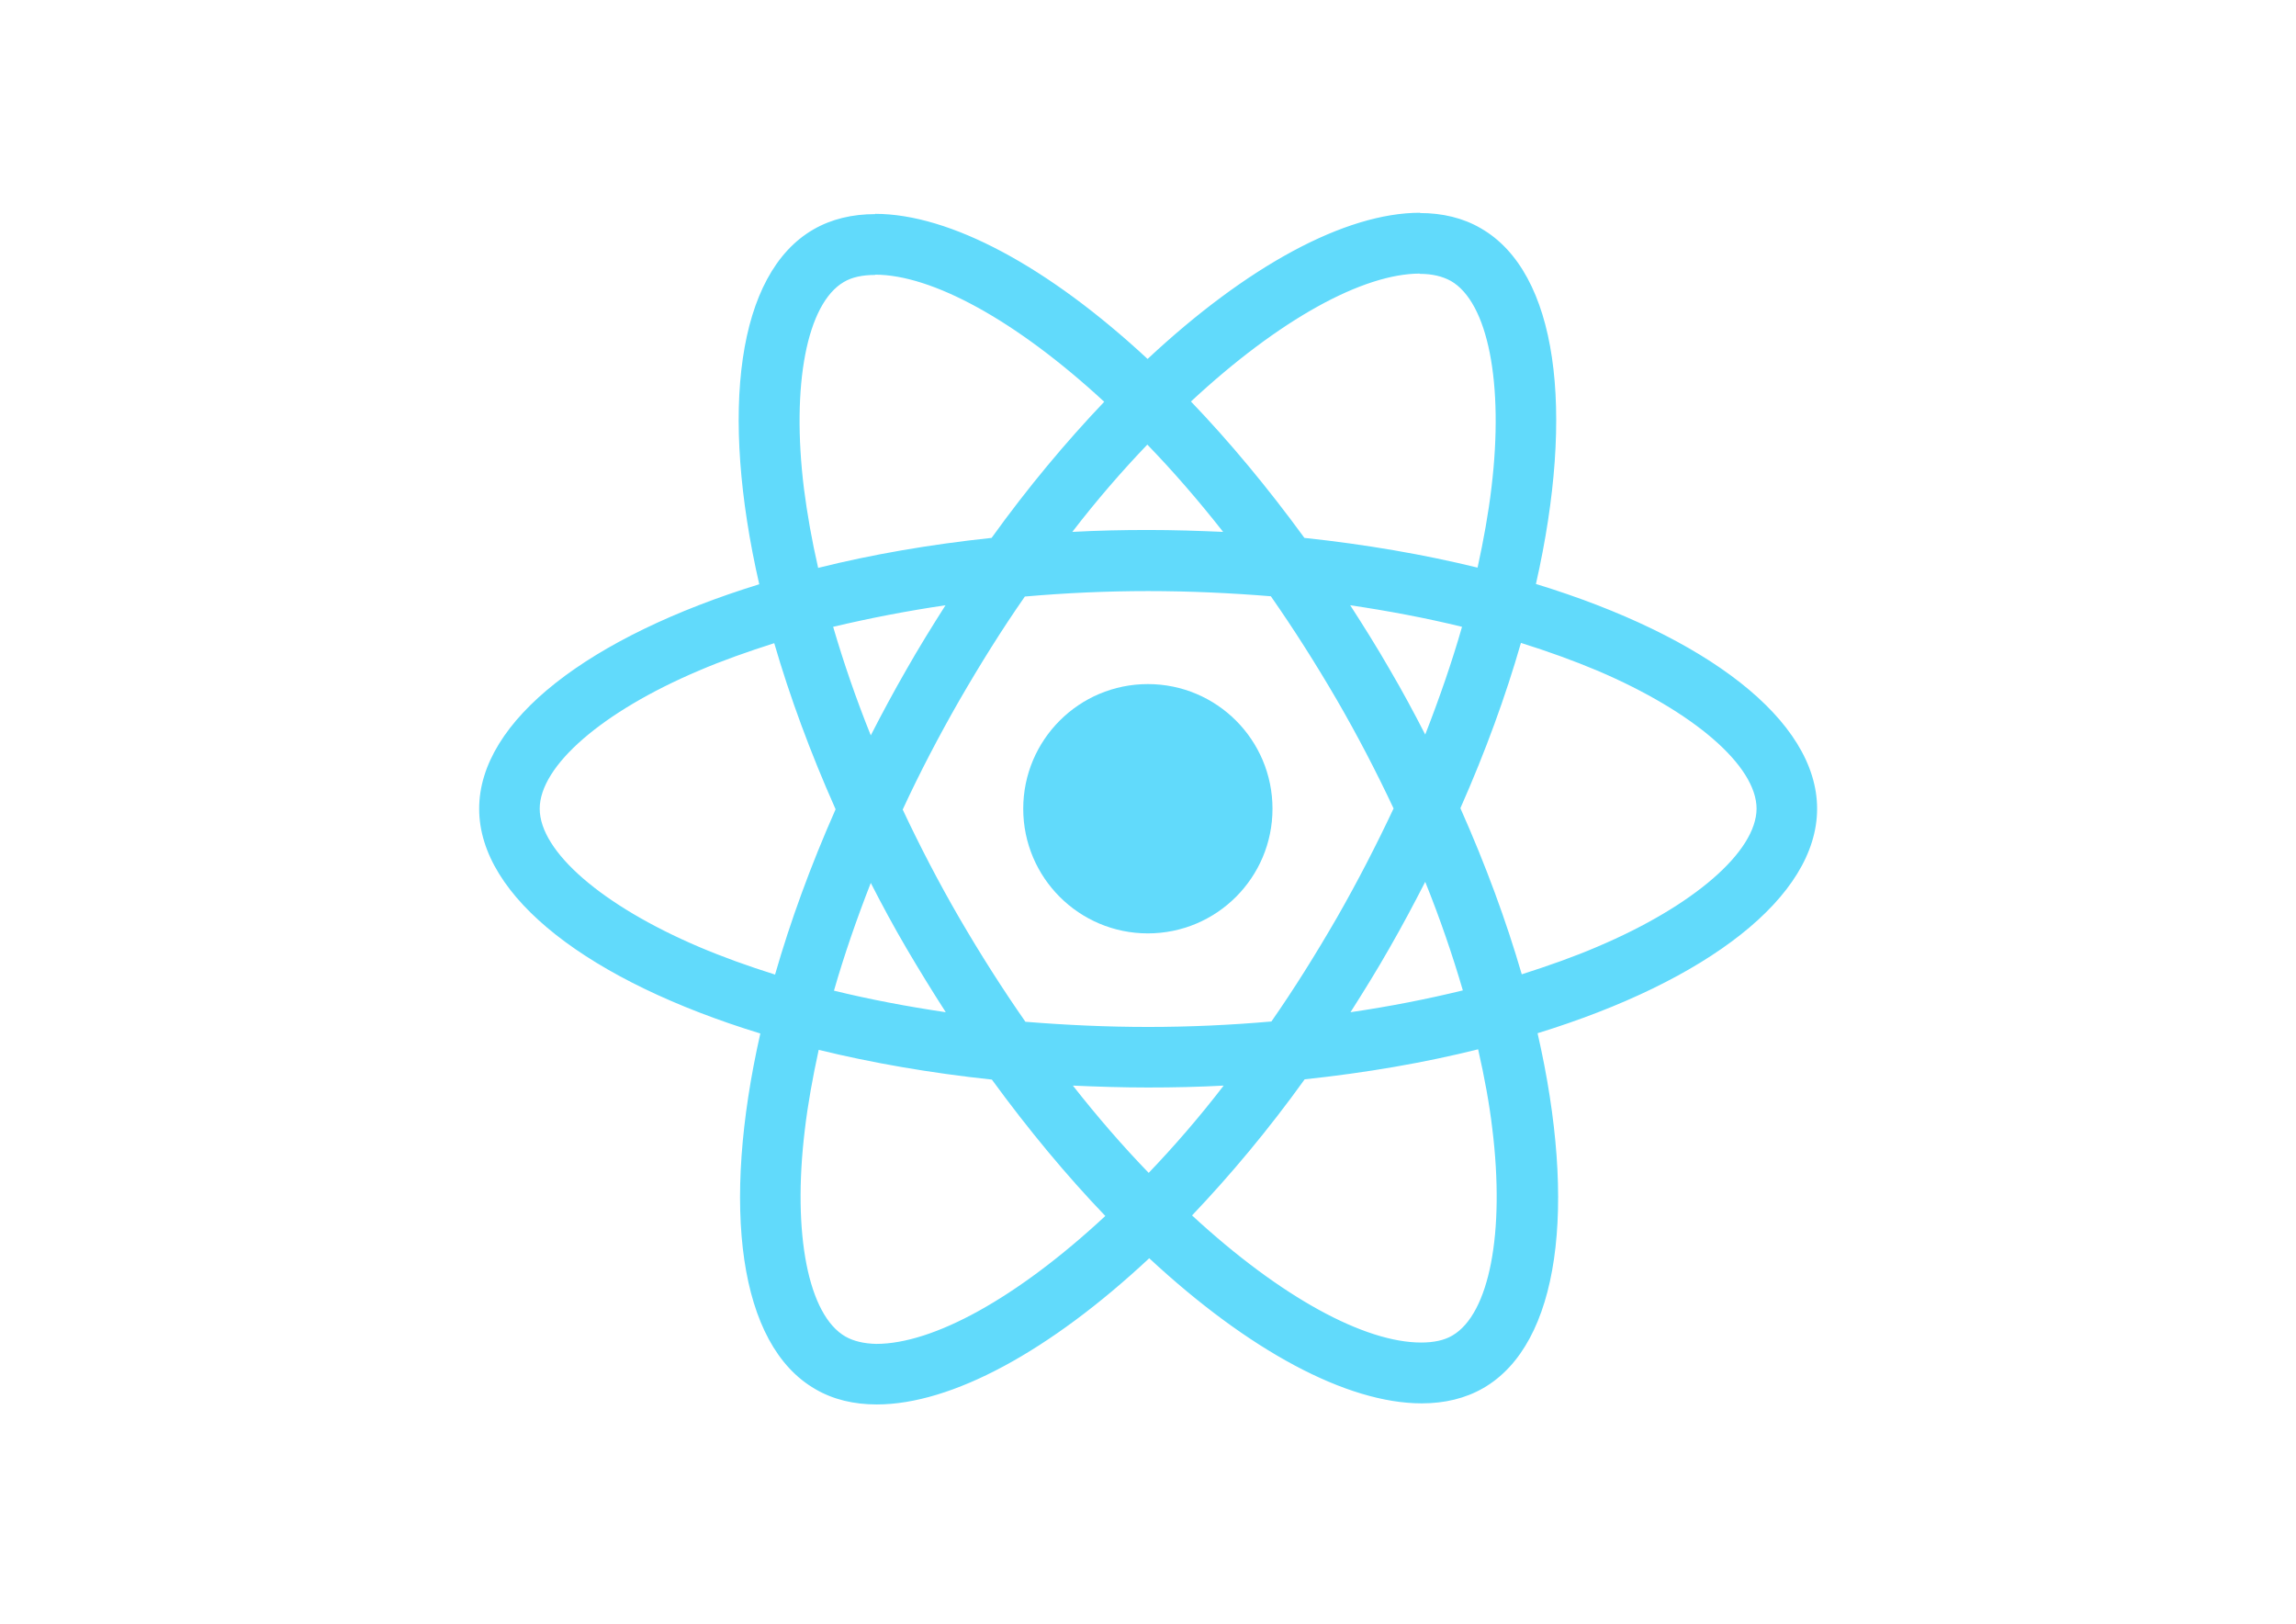
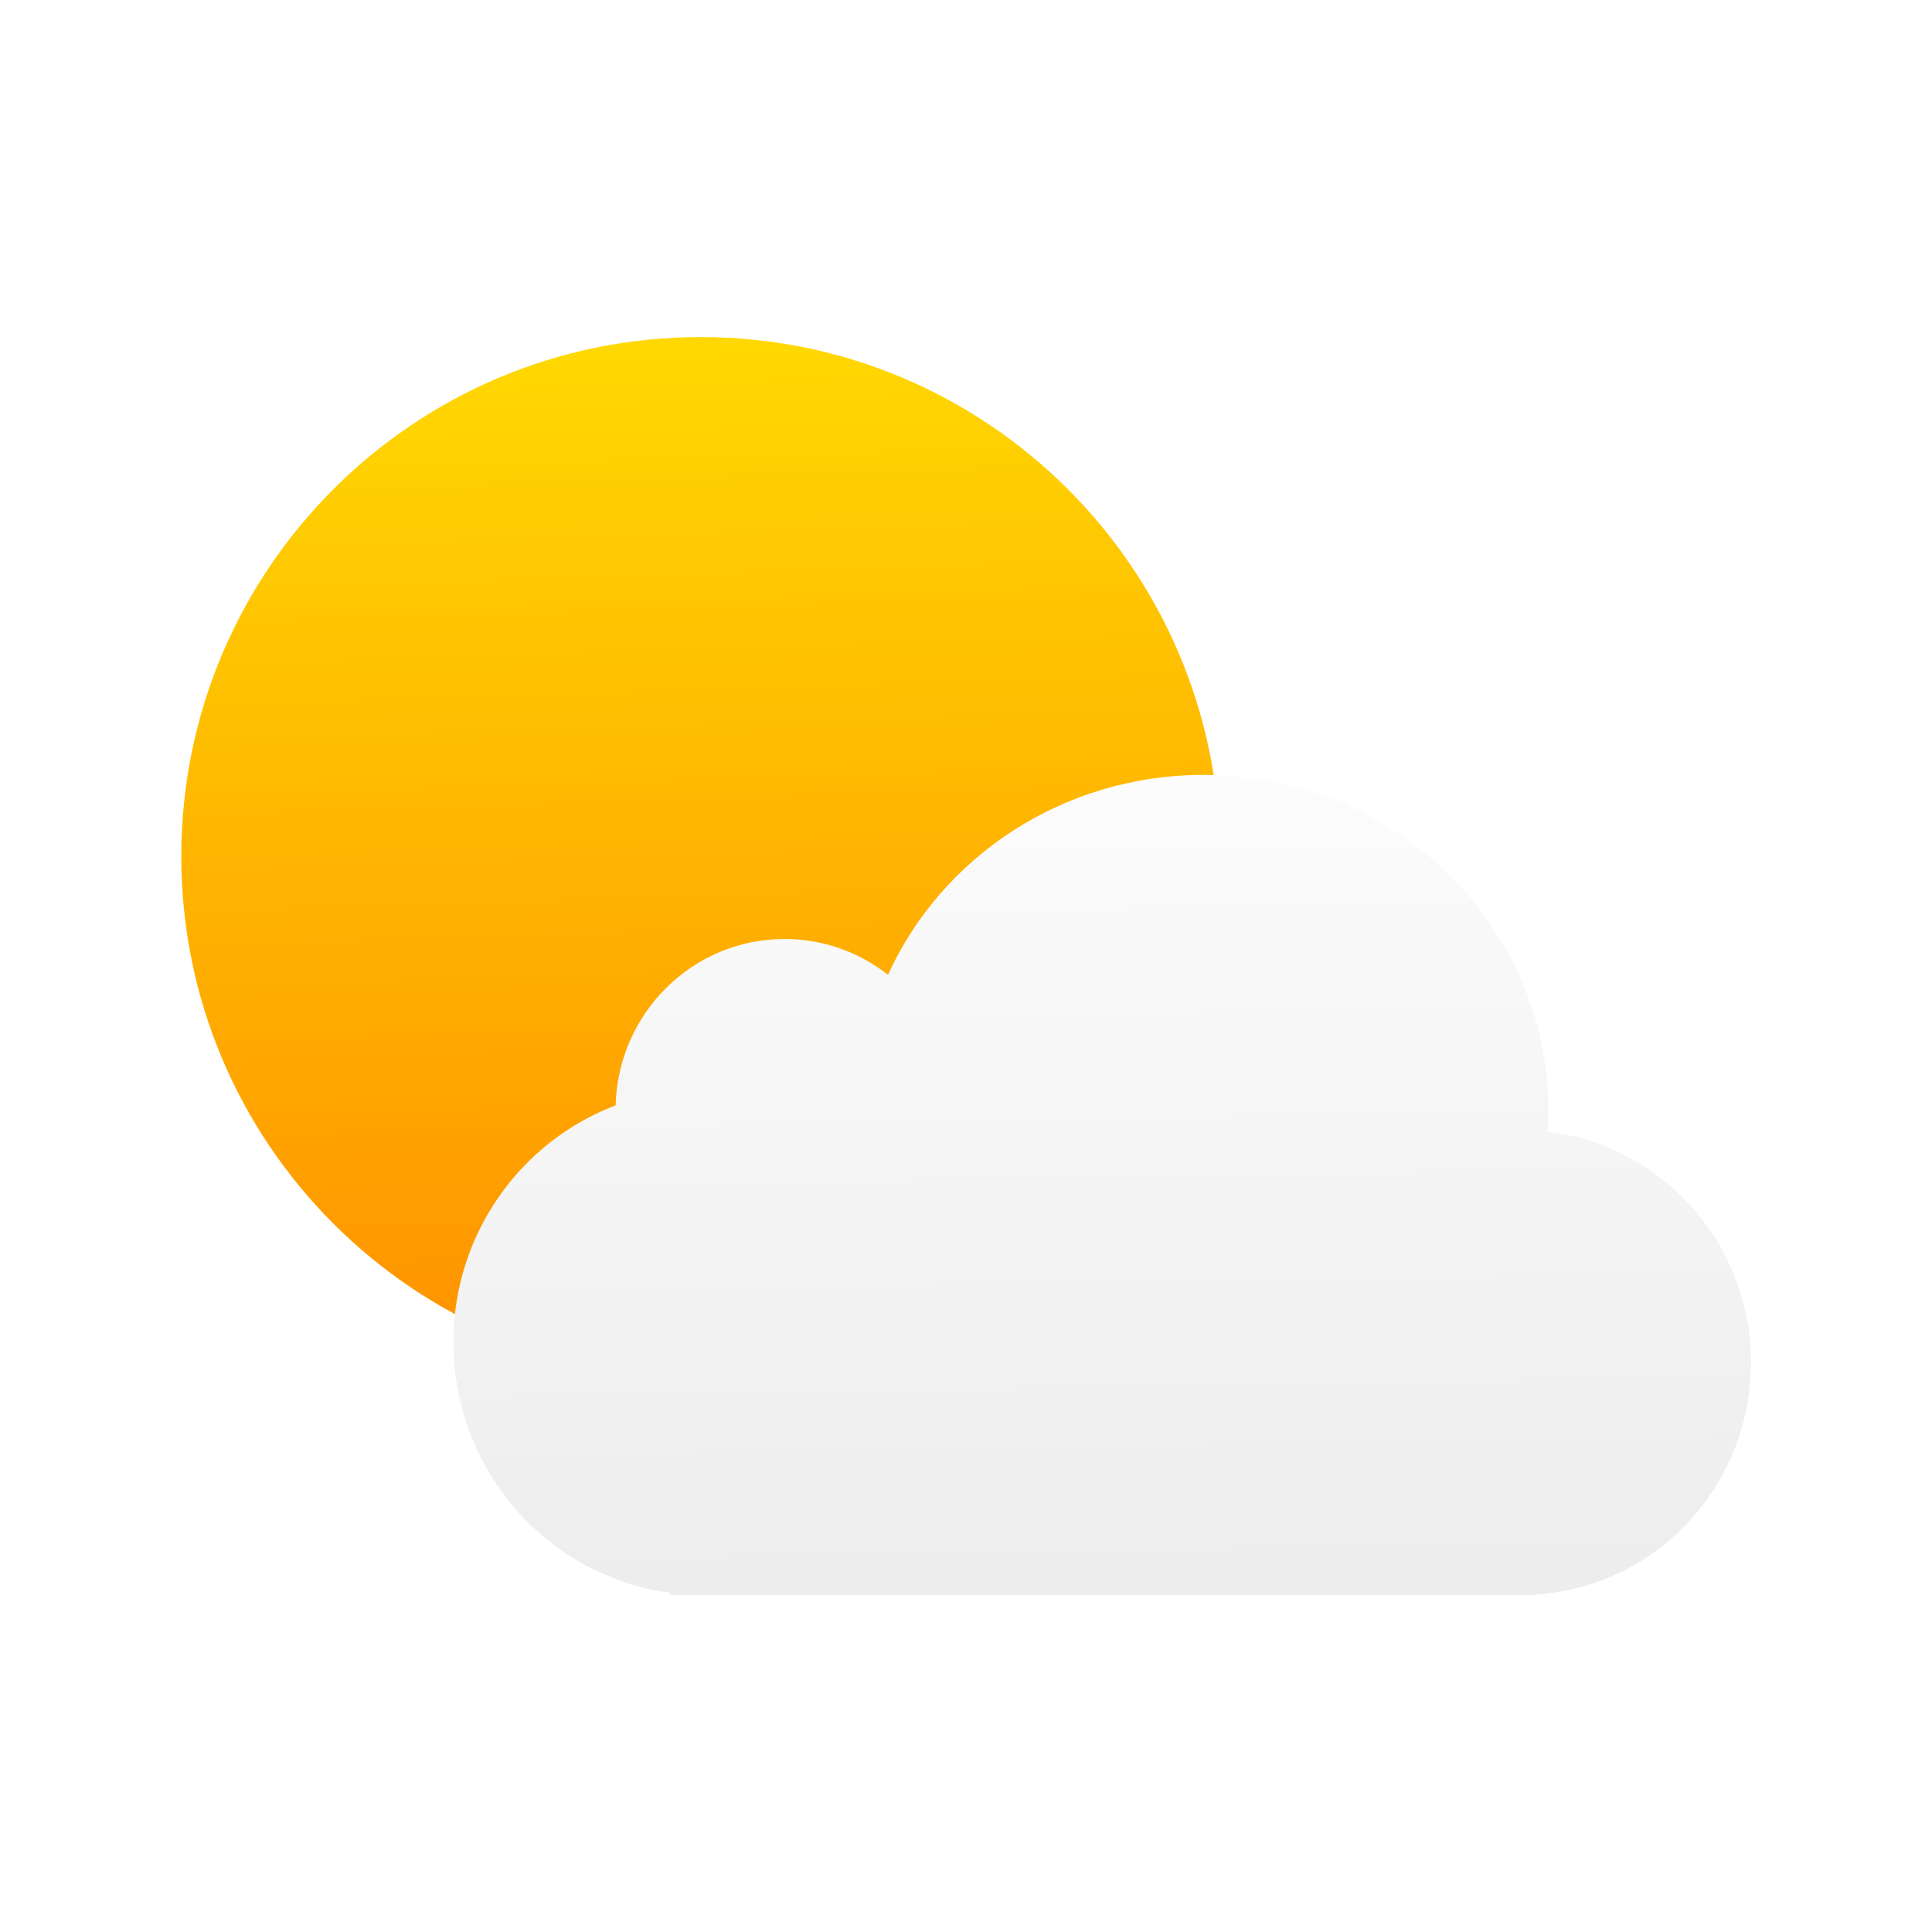
- <svg xmlns="http://www.w3.org/2000/svg" viewBox="0 0 841.9 595.3">
-   <g fill="#61DAFB">
-     <path d="M666.3 296.5c0-32.5-40.7-63.3-103.1-82.4 14.4-63.6 8-114.2-20.2-130.4-6.5-3.8-14.1-5.6-22.4-5.6v22.3c4.6 0 8.3.9 11.4 2.6 13.6 7.8 19.5 37.5 14.9 75.7-1.1 9.4-2.9 19.3-5.1 29.4-19.6-4.8-41-8.5-63.5-10.9-13.5-18.5-27.5-35.3-41.6-50 32.6-30.3 63.2-46.9 84-46.9V78c-27.5 0-63.5 19.6-99.9 53.6-36.4-33.8-72.4-53.2-99.9-53.2v22.3c20.7 0 51.4 16.5 84 46.6-14 14.7-28 31.4-41.3 49.9-22.6 2.4-44 6.1-63.6 11-2.3-10-4-19.7-5.2-29-4.7-38.2 1.1-67.9 14.6-75.8 3-1.8 6.9-2.6 11.5-2.6V78.5c-8.4 0-16 1.8-22.6 5.6-28.1 16.2-34.4 66.7-19.9 130.1-62.2 19.2-102.7 49.9-102.7 82.3 0 32.5 40.7 63.3 103.1 82.4-14.4 63.6-8 114.2 20.2 130.4 6.5 3.8 14.1 5.6 22.5 5.6 27.5 0 63.5-19.6 99.9-53.6 36.4 33.8 72.4 53.2 99.9 53.2 8.4 0 16-1.8 22.6-5.6 28.1-16.2 34.4-66.7 19.9-130.1 62-19.1 102.5-49.9 102.5-82.3zm-130.2-66.7c-3.7 12.9-8.3 26.2-13.5 39.5-4.1-8-8.4-16-13.1-24-4.6-8-9.5-15.8-14.4-23.4 14.2 2.1 27.9 4.7 41 7.9zm-45.8 106.5c-7.8 13.5-15.8 26.3-24.1 38.2-14.9 1.3-30 2-45.2 2-15.1 0-30.2-.7-45-1.9-8.3-11.9-16.4-24.6-24.2-38-7.6-13.1-14.5-26.4-20.8-39.8 6.2-13.4 13.2-26.8 20.7-39.9 7.8-13.5 15.8-26.3 24.1-38.2 14.9-1.3 30-2 45.2-2 15.1 0 30.2.7 45 1.9 8.3 11.9 16.4 24.6 24.2 38 7.6 13.1 14.5 26.4 20.8 39.8-6.3 13.4-13.2 26.8-20.7 39.9zm32.3-13c5.4 13.4 10 26.8 13.8 39.8-13.1 3.2-26.9 5.9-41.2 8 4.9-7.7 9.8-15.6 14.4-23.7 4.6-8 8.9-16.1 13-24.1zM421.2 430c-9.3-9.6-18.6-20.3-27.8-32 9 .4 18.2.7 27.5.7 9.4 0 18.7-.2 27.8-.7-9 11.7-18.3 22.4-27.5 32zm-74.4-58.9c-14.2-2.1-27.9-4.7-41-7.9 3.7-12.9 8.3-26.2 13.5-39.5 4.1 8 8.4 16 13.1 24 4.7 8 9.5 15.8 14.4 23.4zM420.7 163c9.3 9.6 18.6 20.3 27.8 32-9-.4-18.2-.7-27.5-.7-9.4 0-18.7.2-27.8.7 9-11.7 18.3-22.4 27.5-32zm-74 58.9c-4.9 7.7-9.8 15.6-14.4 23.7-4.6 8-8.9 16-13 24-5.4-13.4-10-26.8-13.8-39.8 13.1-3.1 26.9-5.8 41.2-7.9zm-90.5 125.2c-35.4-15.1-58.3-34.9-58.3-50.6 0-15.7 22.9-35.6 58.3-50.6 8.6-3.7 18-7 27.7-10.1 5.7 19.6 13.2 40 22.5 60.9-9.2 20.8-16.6 41.1-22.2 60.6-9.9-3.1-19.3-6.5-28-10.2zM310 490c-13.6-7.8-19.5-37.5-14.9-75.7 1.1-9.4 2.9-19.3 5.1-29.4 19.6 4.8 41 8.5 63.5 10.9 13.5 18.5 27.5 35.3 41.6 50-32.6 30.3-63.2 46.9-84 46.9-4.5-.1-8.3-1-11.3-2.7zm237.2-76.2c4.7 38.2-1.1 67.9-14.6 75.8-3 1.8-6.9 2.6-11.5 2.6-20.7 0-51.4-16.5-84-46.6 14-14.7 28-31.4 41.3-49.9 22.6-2.4 44-6.1 63.6-11 2.3 10.1 4.1 19.8 5.2 29.1zm38.5-66.7c-8.6 3.7-18 7-27.7 10.1-5.7-19.6-13.2-40-22.5-60.9 9.2-20.8 16.6-41.1 22.2-60.6 9.9 3.1 19.3 6.5 28.1 10.2 35.4 15.1 58.3 34.9 58.3 50.6-.1 15.7-23 35.6-58.4 50.6zM320.8 78.4z" />
-     <circle cx="420.9" cy="296.5" r="45.7" />
-     <path d="M520.5 78.1z" />
+ <svg xmlns="http://www.w3.org/2000/svg" viewBox="0 0 64 64">
+   <defs>
+     <linearGradient y2="535.55" x2="395.24" y1="551.32" x1="395.48" gradientUnits="userSpaceOnUse" id="0" gradientTransform="matrix(2.07793 0 0 2.08909-503.11-599.88)">
+       <stop stop-color="#ebebeb" />
+       <stop offset="1" stop-color="#fff" />
+     </linearGradient>
+     <linearGradient id="1" gradientUnits="userSpaceOnUse" x1="305.68" y1="541.42" x2="304.72" y2="511.03">
+       <stop stop-color="#ff9300" />
+       <stop offset="1" stop-color="#ffd702" />
+     </linearGradient>
+   </defs>
+   <g transform="matrix(1.08334 0 0 1.08334-307.62-542.03)">
+     <circle cx="305.38" cy="526.52" r="15.881" fill="url(#1)" />
+     <path d="m311.11 530.14c-.874-.686-1.973-1.095-3.165-1.095-2.808 0-5.093 2.265-5.165 5.087-2.898 1.099-4.961 3.927-4.961 7.241 0 3.916 2.879 7.151 6.613 7.662v.07h26.451v-.013c3.688-.216 6.613-3.309 6.613-7.093 0-3.649-2.72-6.655-6.222-7.06.014-.222.022-.447.022-.673 0-5.655-4.719-10.239-10.539-10.239-4.308 0-8.01 2.512-9.647 6.11" fill="url(#0)" />
  </g>
</svg>
